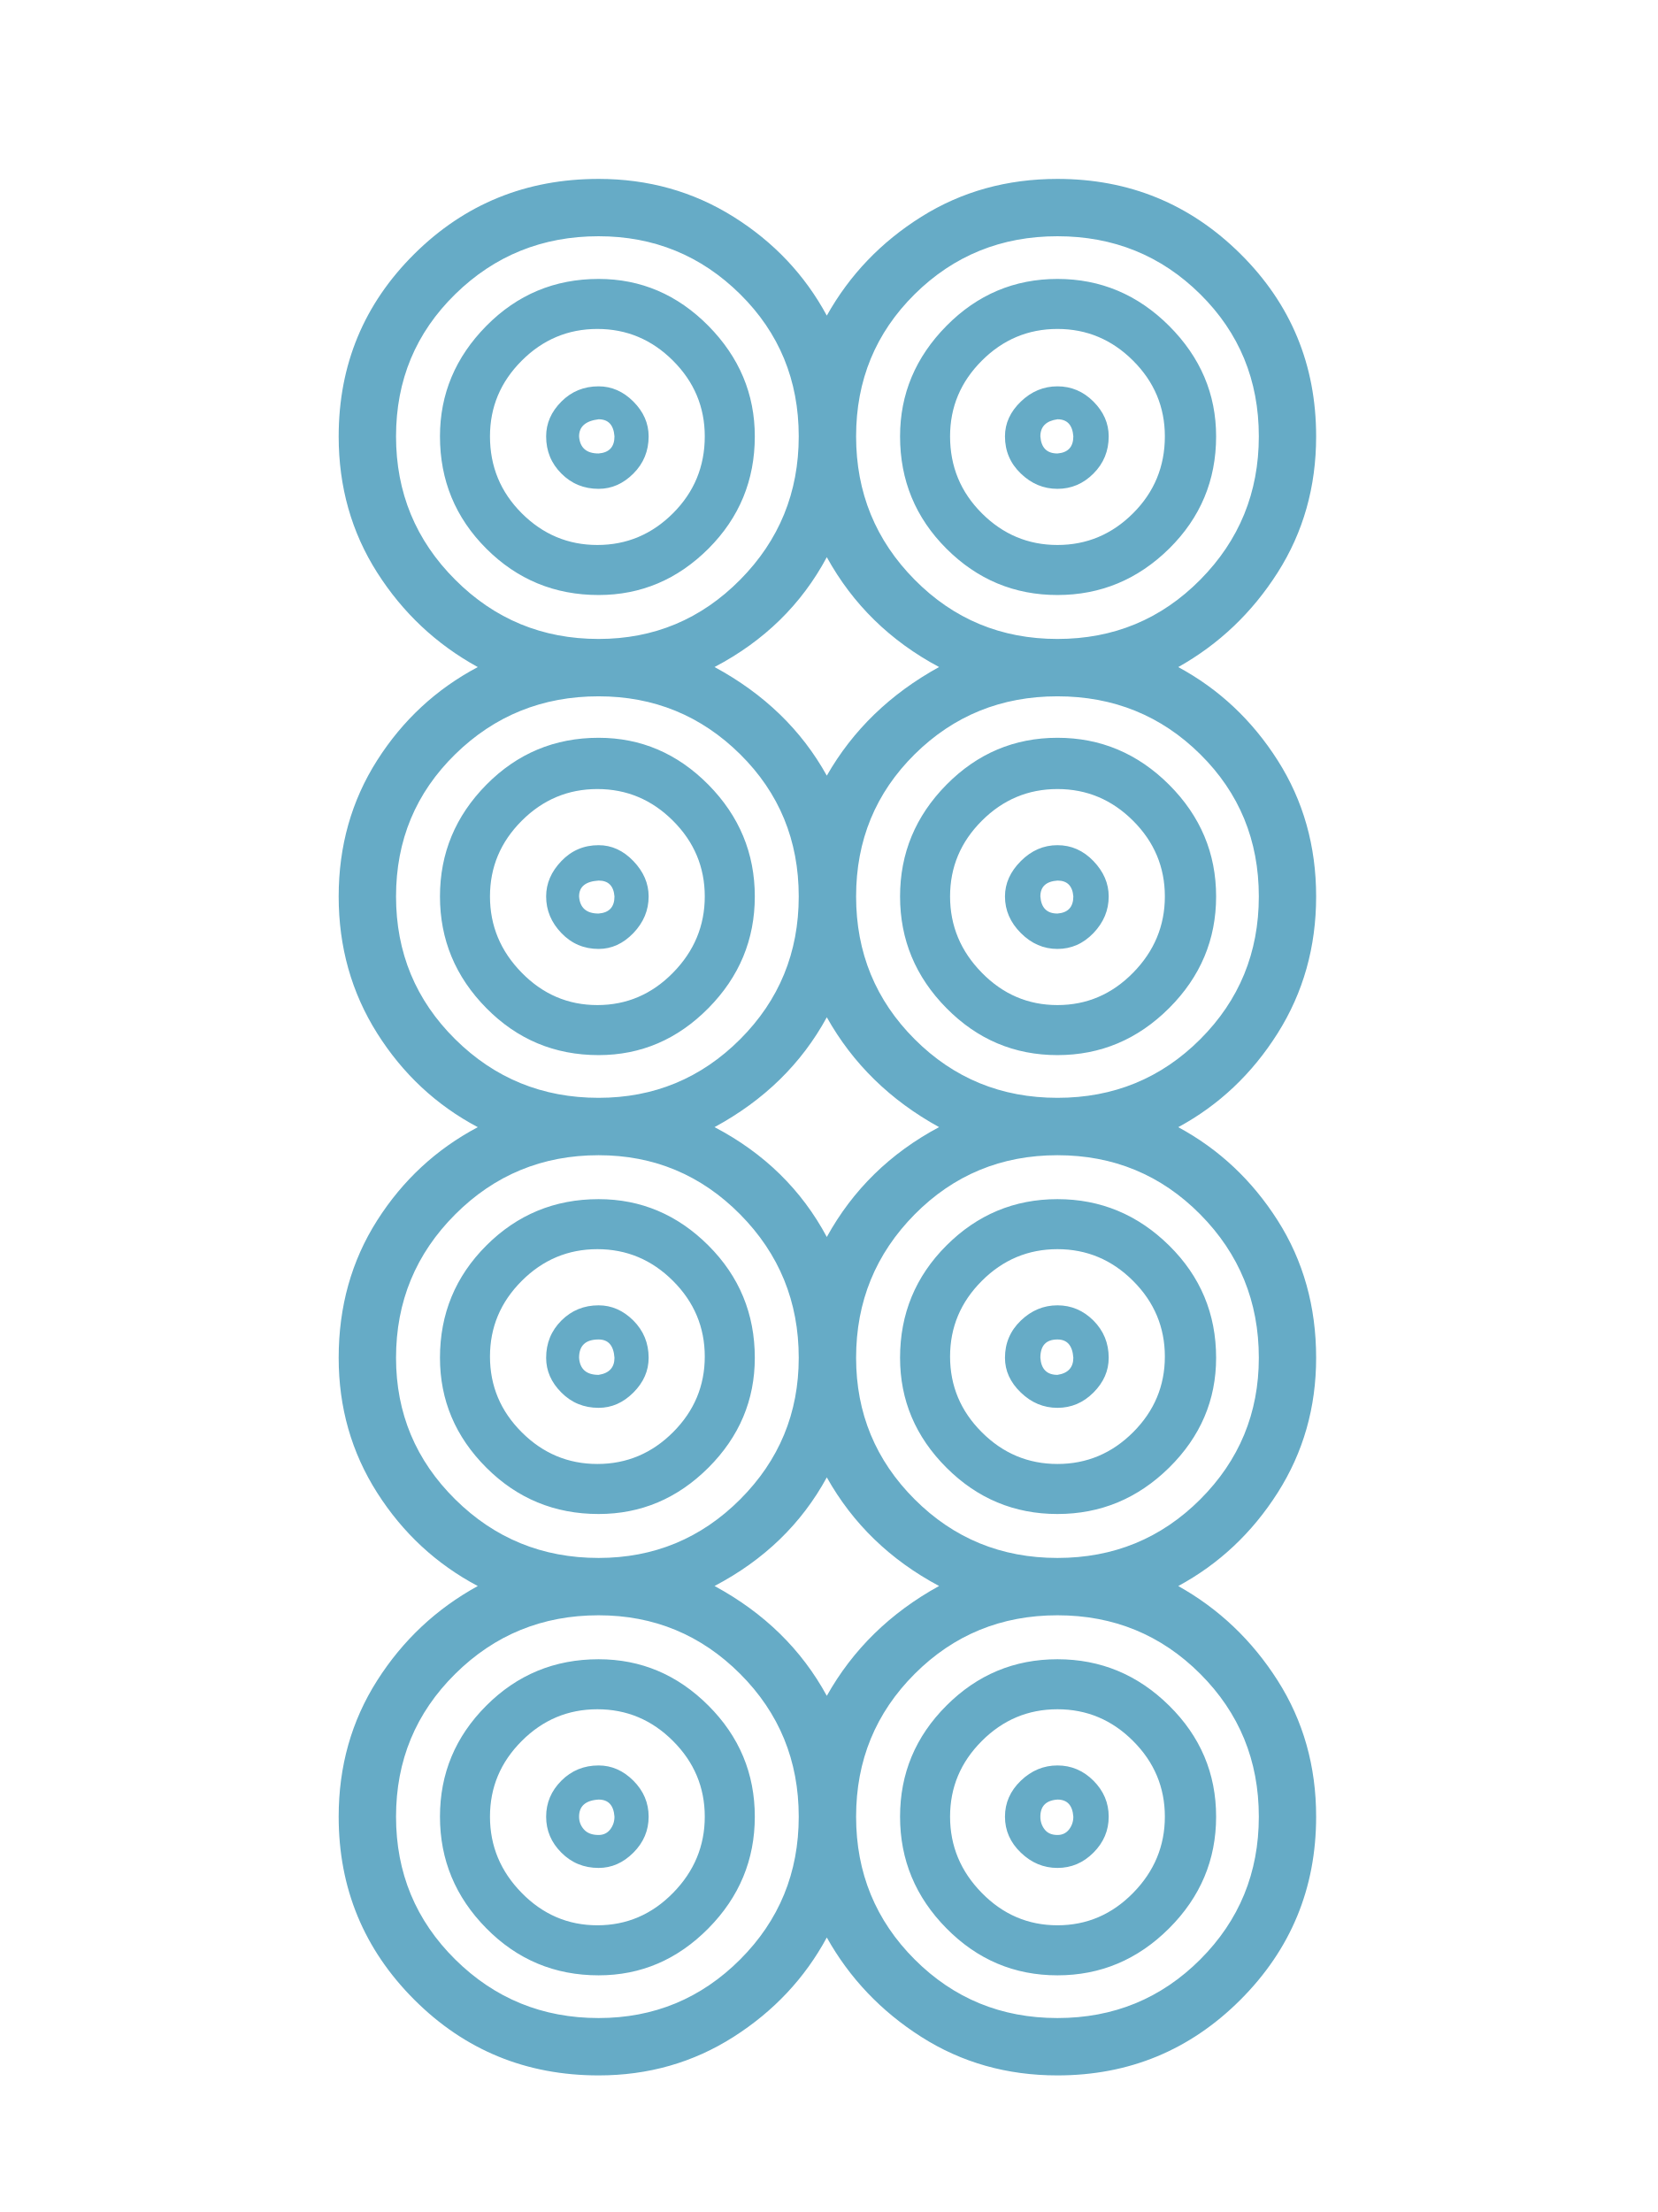
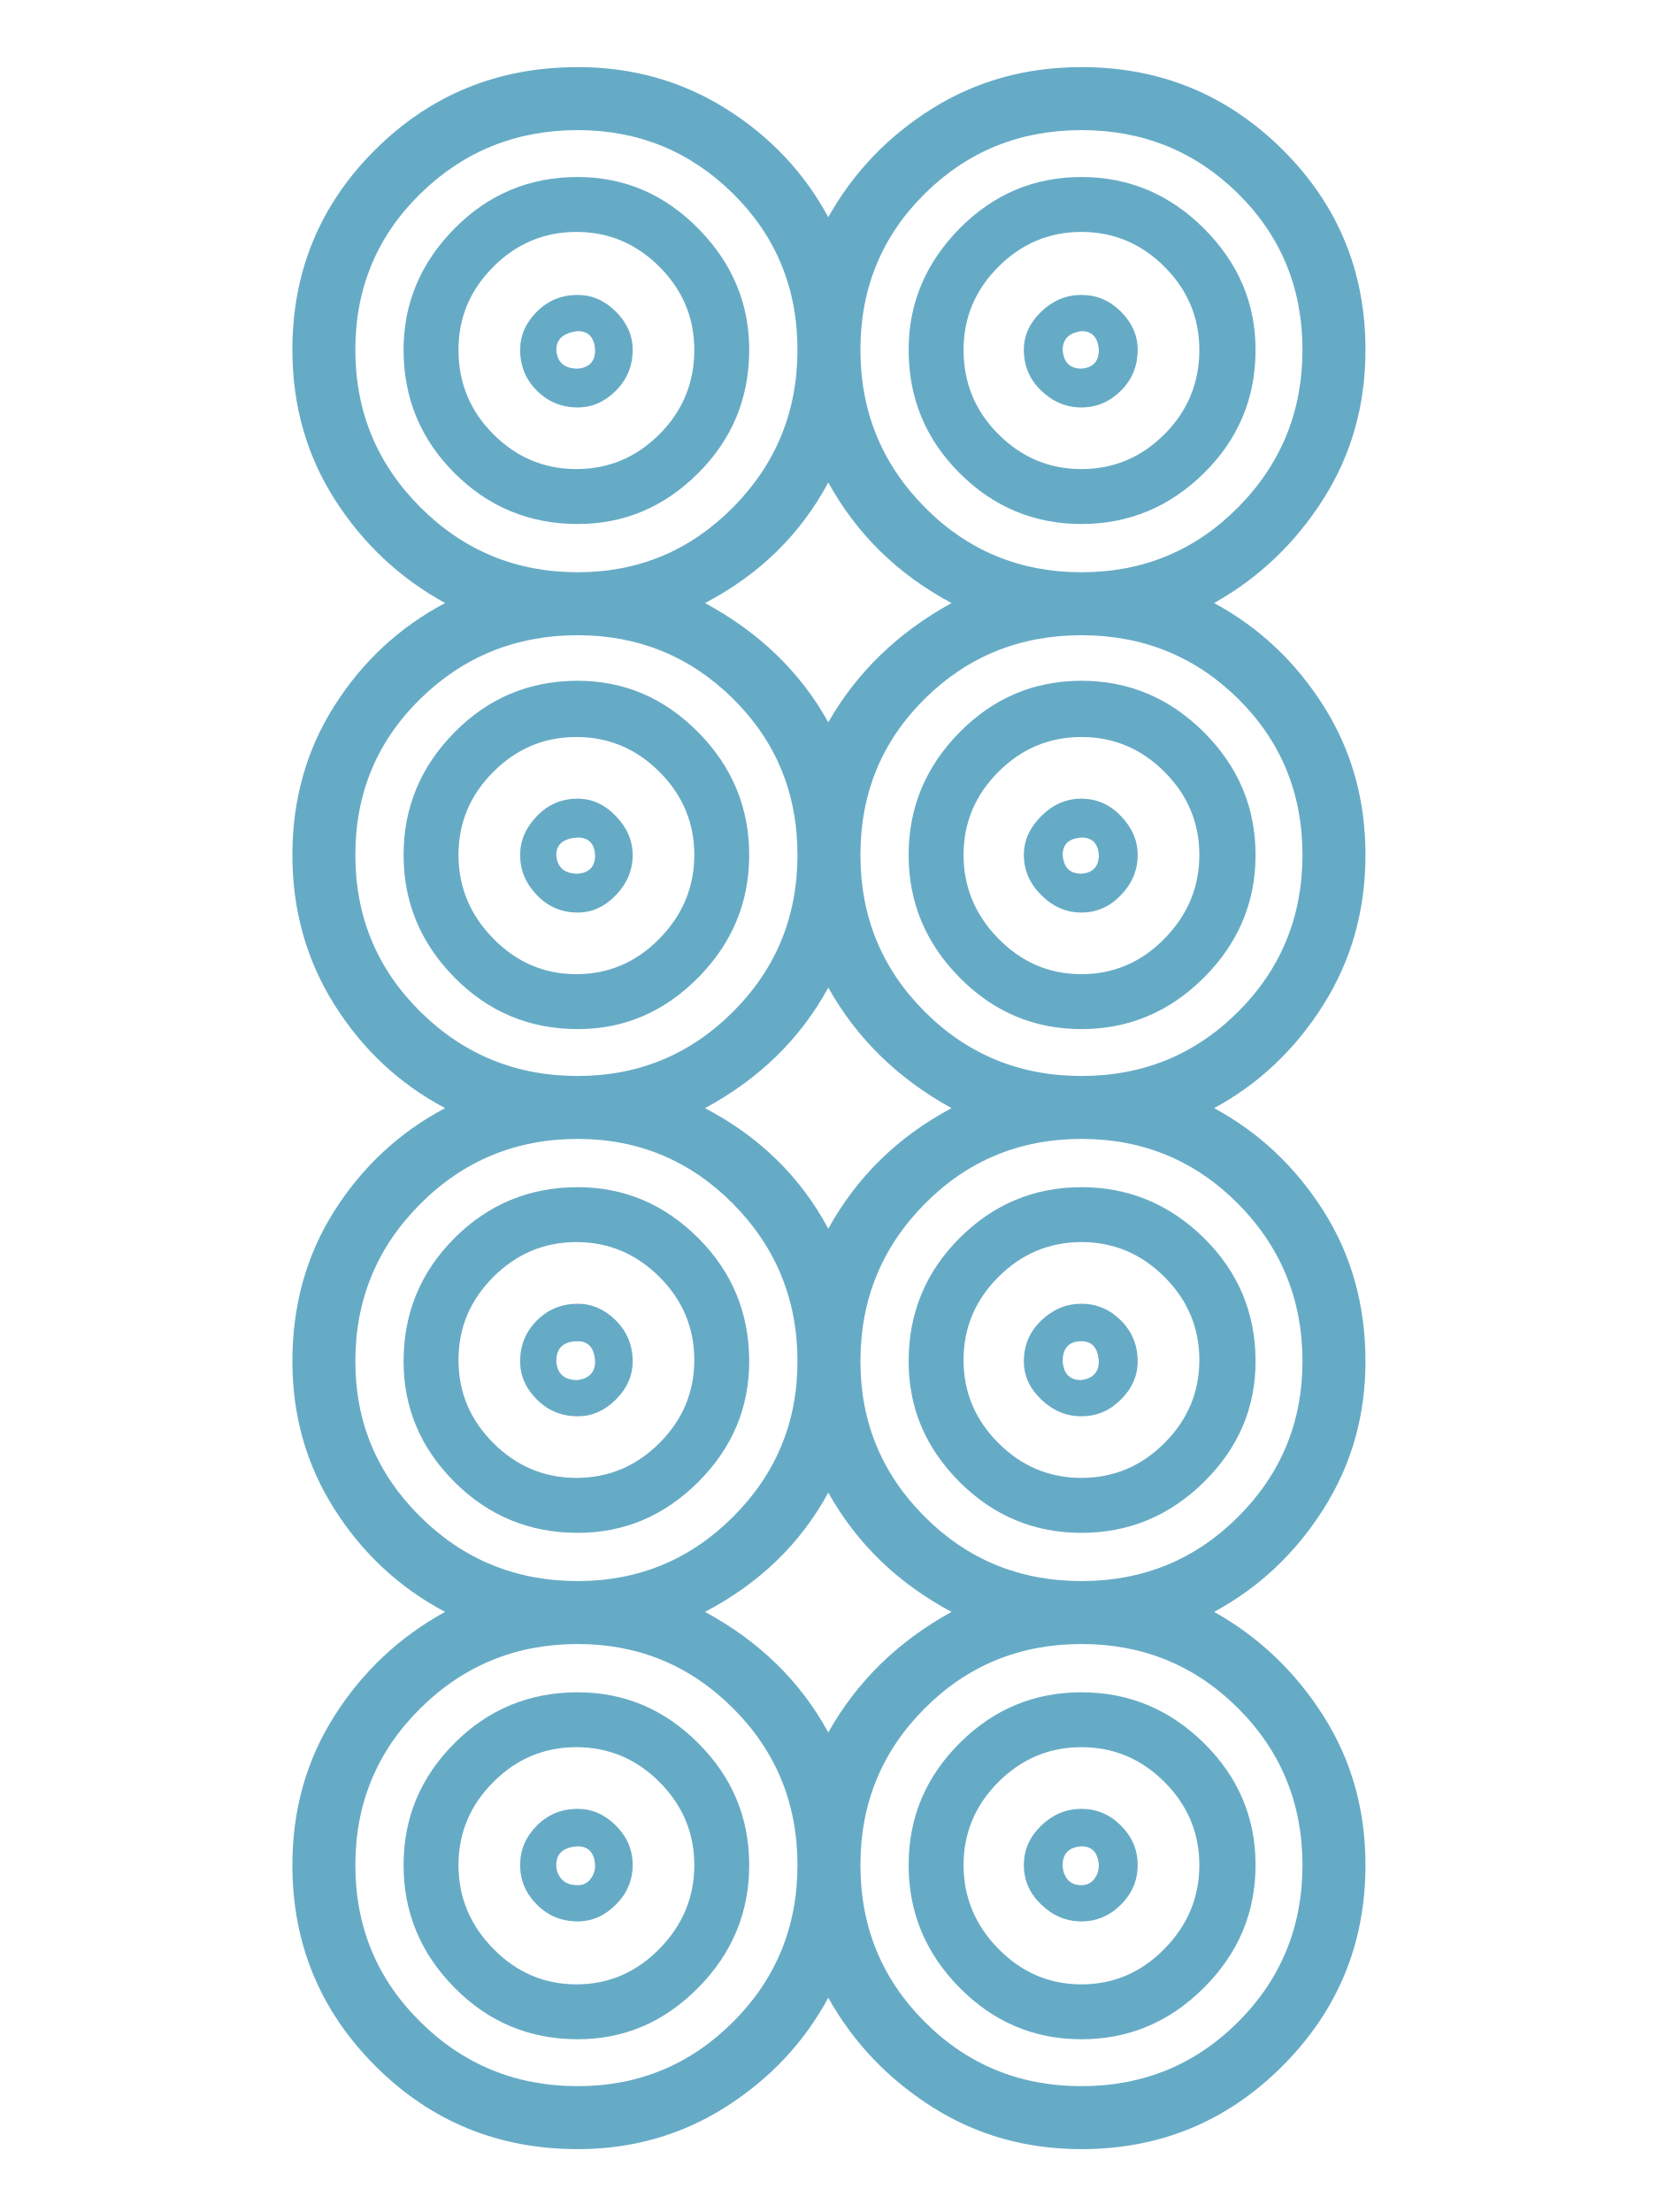
<svg xmlns="http://www.w3.org/2000/svg" version="1.1" id="Layer_1" x="0px" y="0px" width="66.334px" height="88.5px" viewBox="0 0 66.334 88.5" enable-background="new 0 0 66.334 88.5" xml:space="preserve">
  <g>
    <g>
-       <path fill="#66ABC6" d="M23.951,83.035c-2.897,0-5.355-1.01-7.373-3.027c-2.019-2.02-3.027-4.461-3.027-7.324    c0-2.02,0.513-3.834,1.538-5.445s2.368-2.873,4.028-3.783c-1.66-0.879-3.003-2.125-4.028-3.736s-1.538-3.408-1.538-5.395    c0-2.051,0.513-3.883,1.538-5.494s2.368-2.855,4.028-3.734c-1.66-0.879-3.003-2.133-4.028-3.76s-1.538-3.451-1.538-5.469    s0.513-3.834,1.538-5.445s2.368-2.855,4.028-3.734c-1.66-0.912-3.003-2.174-4.028-3.785s-1.538-3.426-1.538-5.443    c0-2.865,1.009-5.299,3.027-7.301c2.018-2.002,4.476-3.002,7.373-3.002c1.985,0,3.784,0.504,5.396,1.514s2.856,2.328,3.735,3.955    c0.911-1.627,2.173-2.945,3.784-3.955s3.426-1.514,5.444-1.514c2.864,0,5.306,1,7.324,3.002c2.018,2.002,3.027,4.436,3.027,7.301    c0,2.017-0.513,3.832-1.538,5.443s-2.353,2.873-3.979,3.785c1.627,0.879,2.954,2.123,3.979,3.734s1.538,3.428,1.538,5.445    s-0.513,3.842-1.538,5.469s-2.353,2.881-3.979,3.76c1.627,0.879,2.954,2.123,3.979,3.734s1.538,3.443,1.538,5.494    c0,1.986-0.513,3.783-1.538,5.395s-2.353,2.857-3.979,3.736c1.627,0.91,2.954,2.172,3.979,3.783s1.538,3.426,1.538,5.445    c0,2.863-1.01,5.305-3.027,7.324c-2.019,2.018-4.46,3.027-7.324,3.027c-2.019,0-3.833-0.514-5.444-1.539s-2.873-2.352-3.784-3.979    c-0.879,1.627-2.124,2.953-3.735,3.979S25.937,83.035,23.951,83.035z M23.951,25.564c2.213,0,4.102-0.789,5.664-2.369    c1.562-1.578,2.344-3.49,2.344-5.736c0-2.246-0.781-4.143-2.344-5.689c-1.562-1.545-3.451-2.318-5.664-2.318    c-2.246,0-4.159,0.773-5.737,2.318c-1.579,1.547-2.368,3.443-2.368,5.689c0,2.246,0.789,4.158,2.368,5.736    C19.792,24.775,21.705,25.564,23.951,25.564z M23.951,43.923c2.213,0,4.102-0.781,5.664-2.344s2.344-3.467,2.344-5.713    s-0.781-4.143-2.344-5.689c-1.562-1.545-3.451-2.318-5.664-2.318c-2.246,0-4.159,0.773-5.737,2.318    c-1.579,1.547-2.368,3.443-2.368,5.689s0.789,4.15,2.368,5.713C19.792,43.142,21.705,43.923,23.951,43.923z M23.951,62.332    c2.213,0,4.102-0.781,5.664-2.344s2.344-3.451,2.344-5.664c0-2.246-0.781-4.158-2.344-5.738c-1.562-1.578-3.451-2.367-5.664-2.367    c-2.246,0-4.159,0.789-5.737,2.367c-1.579,1.58-2.368,3.492-2.368,5.738c0,2.213,0.789,4.102,2.368,5.664    C19.792,61.55,21.705,62.332,23.951,62.332z M23.951,80.74c2.213,0,4.102-0.781,5.664-2.344s2.344-3.467,2.344-5.713    s-0.781-4.15-2.344-5.713s-3.451-2.344-5.664-2.344c-2.246,0-4.159,0.781-5.737,2.344c-1.579,1.562-2.368,3.467-2.368,5.713    s0.789,4.15,2.368,5.713C19.792,79.958,21.705,80.74,23.951,80.74z M23.951,23.806c-1.758,0-3.256-0.619-4.492-1.855    c-1.237-1.236-1.855-2.734-1.855-4.492c0-1.693,0.618-3.166,1.855-4.42c1.236-1.252,2.734-1.879,4.492-1.879    c1.692,0,3.157,0.627,4.395,1.879c1.236,1.254,1.855,2.727,1.855,4.42c0,1.757-0.619,3.255-1.855,4.492    C27.108,23.187,25.644,23.806,23.951,23.806z M23.951,42.214c-1.758,0-3.256-0.627-4.492-1.881    c-1.237-1.252-1.855-2.742-1.855-4.467s0.618-3.215,1.855-4.469c1.236-1.252,2.734-1.879,4.492-1.879    c1.692,0,3.157,0.627,4.395,1.879c1.236,1.254,1.855,2.744,1.855,4.469s-0.619,3.215-1.855,4.467    C27.108,41.587,25.644,42.214,23.951,42.214z M23.951,60.574c-1.758,0-3.256-0.619-4.492-1.855    c-1.237-1.236-1.855-2.701-1.855-4.395c0-1.758,0.618-3.256,1.855-4.492c1.236-1.236,2.734-1.855,4.492-1.855    c1.692,0,3.157,0.619,4.395,1.855c1.236,1.236,1.855,2.734,1.855,4.492c0,1.693-0.619,3.158-1.855,4.395    C27.108,59.955,25.644,60.574,23.951,60.574z M23.951,79.031c-1.758,0-3.256-0.627-4.492-1.881    c-1.237-1.252-1.855-2.742-1.855-4.467c0-1.727,0.618-3.207,1.855-4.443c1.236-1.238,2.734-1.855,4.492-1.855    c1.692,0,3.157,0.617,4.395,1.855c1.236,1.236,1.855,2.717,1.855,4.443c0,1.725-0.619,3.215-1.855,4.467    C27.108,78.404,25.644,79.031,23.951,79.031z M23.902,21.804c1.172,0,2.181-0.424,3.027-1.27c0.846-0.846,1.27-1.871,1.27-3.076    c0-1.172-0.424-2.182-1.27-3.027c-0.847-0.846-1.855-1.27-3.027-1.27s-2.182,0.424-3.027,1.27c-0.847,0.846-1.27,1.855-1.27,3.027    c0,1.205,0.423,2.23,1.27,3.076C21.721,21.38,22.73,21.804,23.902,21.804z M23.902,40.212c1.172,0,2.181-0.432,3.027-1.295    c0.846-0.861,1.27-1.879,1.27-3.051s-0.424-2.182-1.27-3.027c-0.847-0.846-1.855-1.27-3.027-1.27s-2.182,0.424-3.027,1.27    c-0.847,0.846-1.27,1.855-1.27,3.027s0.423,2.189,1.27,3.051C21.721,39.781,22.73,40.212,23.902,40.212z M23.902,58.572    c1.172,0,2.181-0.424,3.027-1.27c0.846-0.846,1.27-1.855,1.27-3.027s-0.424-2.182-1.27-3.027c-0.847-0.846-1.855-1.27-3.027-1.27    s-2.182,0.424-3.027,1.27c-0.847,0.846-1.27,1.855-1.27,3.027s0.423,2.182,1.27,3.027C21.721,58.148,22.73,58.572,23.902,58.572z     M23.902,77.029c1.172,0,2.181-0.432,3.027-1.295c0.846-0.861,1.27-1.879,1.27-3.051s-0.424-2.182-1.27-3.027    c-0.847-0.848-1.855-1.27-3.027-1.27s-2.182,0.422-3.027,1.27c-0.847,0.846-1.27,1.855-1.27,3.027s0.423,2.189,1.27,3.051    C21.721,76.597,22.73,77.029,23.902,77.029z M23.951,19.558c0.521,0,0.984-0.203,1.392-0.611c0.406-0.406,0.61-0.902,0.61-1.488    c0-0.521-0.204-0.984-0.61-1.393c-0.407-0.406-0.871-0.609-1.392-0.609c-0.586,0-1.083,0.203-1.489,0.609    c-0.407,0.408-0.61,0.871-0.61,1.393c0,0.586,0.203,1.082,0.61,1.488C22.868,19.355,23.365,19.558,23.951,19.558z M23.951,37.966    c0.521,0,0.984-0.211,1.392-0.635c0.406-0.424,0.61-0.912,0.61-1.465c0-0.521-0.204-0.992-0.61-1.416    c-0.407-0.424-0.871-0.635-1.392-0.635c-0.586,0-1.083,0.211-1.489,0.635c-0.407,0.424-0.61,0.895-0.61,1.416    c0,0.553,0.203,1.041,0.61,1.465C22.868,37.755,23.365,37.966,23.951,37.966z M23.951,56.326c0.521,0,0.984-0.203,1.392-0.611    c0.406-0.406,0.61-0.869,0.61-1.391c0-0.586-0.204-1.082-0.61-1.49c-0.407-0.406-0.871-0.609-1.392-0.609    c-0.586,0-1.083,0.203-1.489,0.609c-0.407,0.408-0.61,0.904-0.61,1.49c0,0.521,0.203,0.984,0.61,1.391    C22.868,56.123,23.365,56.326,23.951,56.326z M23.951,74.734c0.521,0,0.984-0.203,1.392-0.611c0.406-0.406,0.61-0.887,0.61-1.439    c0-0.555-0.204-1.033-0.61-1.441c-0.407-0.406-0.871-0.609-1.392-0.609c-0.586,0-1.083,0.203-1.489,0.609    c-0.407,0.408-0.61,0.887-0.61,1.441c0,0.553,0.203,1.033,0.61,1.439C22.868,74.531,23.365,74.734,23.951,74.734z M23.951,18.143    c-0.488,0-0.749-0.229-0.781-0.684c0-0.391,0.26-0.619,0.781-0.684c0.391,0,0.602,0.229,0.635,0.684    C24.586,17.883,24.374,18.109,23.951,18.143z M23.951,36.55c-0.488,0-0.749-0.229-0.781-0.684c0-0.391,0.26-0.602,0.781-0.635    c0.391,0,0.602,0.211,0.635,0.635C24.586,36.291,24.374,36.517,23.951,36.55z M23.951,55.007c-0.488,0-0.749-0.229-0.781-0.684    c0-0.488,0.26-0.732,0.781-0.732c0.391,0,0.602,0.244,0.635,0.732C24.586,54.714,24.374,54.943,23.951,55.007z M23.951,73.416    c-0.261,0-0.456-0.074-0.586-0.221c-0.131-0.146-0.195-0.316-0.195-0.512c0-0.424,0.26-0.652,0.781-0.684    c0.391,0,0.602,0.227,0.635,0.684c0,0.195-0.058,0.365-0.171,0.512C24.301,73.341,24.146,73.416,23.951,73.416z M33.082,31.033    c1.041-1.822,2.539-3.271,4.492-4.346c-1.953-1.041-3.451-2.506-4.492-4.395c-1.01,1.889-2.507,3.354-4.492,4.395    C30.575,27.761,32.072,29.21,33.082,31.033z M33.082,49.49c1.041-1.889,2.539-3.354,4.492-4.395    c-1.953-1.074-3.451-2.539-4.492-4.395c-1.01,1.855-2.507,3.32-4.492,4.395C30.575,46.136,32.072,47.601,33.082,49.49z     M33.082,67.849c1.041-1.855,2.539-3.32,4.492-4.395c-1.953-1.041-3.451-2.49-4.492-4.346c-1.01,1.855-2.507,3.305-4.492,4.346    C30.575,64.529,32.072,65.994,33.082,67.849z M42.311,25.564c2.246,0,4.15-0.789,5.713-2.369c1.562-1.578,2.344-3.49,2.344-5.736    c0-2.246-0.781-4.143-2.344-5.689c-1.562-1.545-3.467-2.318-5.713-2.318s-4.15,0.773-5.713,2.318    c-1.562,1.547-2.344,3.443-2.344,5.689c0,2.246,0.781,4.158,2.344,5.736C38.16,24.775,40.064,25.564,42.311,25.564z     M42.311,43.923c2.246,0,4.15-0.781,5.713-2.344s2.344-3.467,2.344-5.713s-0.781-4.143-2.344-5.689    c-1.562-1.545-3.467-2.318-5.713-2.318s-4.15,0.773-5.713,2.318c-1.562,1.547-2.344,3.443-2.344,5.689s0.781,4.15,2.344,5.713    S40.064,43.923,42.311,43.923z M42.311,62.332c2.246,0,4.15-0.781,5.713-2.344s2.344-3.451,2.344-5.664    c0-2.246-0.781-4.158-2.344-5.738c-1.562-1.578-3.467-2.367-5.713-2.367s-4.15,0.789-5.713,2.367    c-1.562,1.58-2.344,3.492-2.344,5.738c0,2.213,0.781,4.102,2.344,5.664S40.064,62.332,42.311,62.332z M42.311,80.74    c2.246,0,4.15-0.781,5.713-2.344s2.344-3.467,2.344-5.713s-0.781-4.15-2.344-5.713s-3.467-2.344-5.713-2.344    s-4.15,0.781-5.713,2.344s-2.344,3.467-2.344,5.713s0.781,4.15,2.344,5.713S40.064,80.74,42.311,80.74z M42.311,23.806    c-1.726,0-3.207-0.619-4.443-1.855c-1.237-1.236-1.855-2.734-1.855-4.492c0-1.693,0.618-3.166,1.855-4.42    c1.236-1.252,2.718-1.879,4.443-1.879c1.725,0,3.214,0.627,4.468,1.879c1.253,1.254,1.88,2.727,1.88,4.42    c0,1.757-0.627,3.255-1.88,4.492C45.524,23.187,44.035,23.806,42.311,23.806z M42.311,42.214c-1.726,0-3.207-0.627-4.443-1.881    c-1.237-1.252-1.855-2.742-1.855-4.467s0.618-3.215,1.855-4.469c1.236-1.252,2.718-1.879,4.443-1.879    c1.725,0,3.214,0.627,4.468,1.879c1.253,1.254,1.88,2.744,1.88,4.469s-0.627,3.215-1.88,4.467    C45.524,41.587,44.035,42.214,42.311,42.214z M42.311,60.574c-1.726,0-3.207-0.619-4.443-1.855    c-1.237-1.236-1.855-2.701-1.855-4.395c0-1.758,0.618-3.256,1.855-4.492c1.236-1.236,2.718-1.855,4.443-1.855    c1.725,0,3.214,0.619,4.468,1.855c1.253,1.236,1.88,2.734,1.88,4.492c0,1.693-0.627,3.158-1.88,4.395    C45.524,59.955,44.035,60.574,42.311,60.574z M42.311,79.031c-1.726,0-3.207-0.627-4.443-1.881    c-1.237-1.252-1.855-2.742-1.855-4.467c0-1.727,0.618-3.207,1.855-4.443c1.236-1.238,2.718-1.855,4.443-1.855    c1.725,0,3.214,0.617,4.468,1.855c1.253,1.236,1.88,2.717,1.88,4.443c0,1.725-0.627,3.215-1.88,4.467    C45.524,78.404,44.035,79.031,42.311,79.031z M42.311,21.804c1.172,0,2.181-0.424,3.027-1.27c0.846-0.846,1.27-1.871,1.27-3.076    c0-1.172-0.424-2.182-1.27-3.027c-0.847-0.846-1.855-1.27-3.027-1.27s-2.182,0.424-3.027,1.27c-0.847,0.846-1.27,1.855-1.27,3.027    c0,1.205,0.423,2.23,1.27,3.076C40.129,21.38,41.139,21.804,42.311,21.804z M42.311,40.212c1.172,0,2.181-0.432,3.027-1.295    c0.846-0.861,1.27-1.879,1.27-3.051s-0.424-2.182-1.27-3.027c-0.847-0.846-1.855-1.27-3.027-1.27s-2.182,0.424-3.027,1.27    c-0.847,0.846-1.27,1.855-1.27,3.027s0.423,2.189,1.27,3.051C40.129,39.781,41.139,40.212,42.311,40.212z M42.311,58.572    c1.172,0,2.181-0.424,3.027-1.27c0.846-0.846,1.27-1.855,1.27-3.027s-0.424-2.182-1.27-3.027c-0.847-0.846-1.855-1.27-3.027-1.27    s-2.182,0.424-3.027,1.27c-0.847,0.846-1.27,1.855-1.27,3.027s0.423,2.182,1.27,3.027C40.129,58.148,41.139,58.572,42.311,58.572z     M42.311,77.029c1.172,0,2.181-0.432,3.027-1.295c0.846-0.861,1.27-1.879,1.27-3.051s-0.424-2.182-1.27-3.027    c-0.847-0.848-1.855-1.27-3.027-1.27s-2.182,0.422-3.027,1.27c-0.847,0.846-1.27,1.855-1.27,3.027s0.423,2.189,1.27,3.051    C40.129,76.597,41.139,77.029,42.311,77.029z M42.311,19.558c0.553,0,1.033-0.203,1.44-0.611c0.406-0.406,0.61-0.902,0.61-1.488    c0-0.521-0.204-0.984-0.61-1.393c-0.407-0.406-0.888-0.609-1.44-0.609c-0.554,0-1.042,0.203-1.465,0.609    c-0.424,0.408-0.635,0.871-0.635,1.393c0,0.586,0.211,1.082,0.635,1.488C41.269,19.355,41.757,19.558,42.311,19.558z     M42.311,37.966c0.553,0,1.033-0.211,1.44-0.635c0.406-0.424,0.61-0.912,0.61-1.465c0-0.521-0.204-0.992-0.61-1.416    c-0.407-0.424-0.888-0.635-1.44-0.635c-0.554,0-1.042,0.211-1.465,0.635c-0.424,0.424-0.635,0.895-0.635,1.416    c0,0.553,0.211,1.041,0.635,1.465C41.269,37.755,41.757,37.966,42.311,37.966z M42.311,56.326c0.553,0,1.033-0.203,1.44-0.611    c0.406-0.406,0.61-0.869,0.61-1.391c0-0.586-0.204-1.082-0.61-1.49c-0.407-0.406-0.888-0.609-1.44-0.609    c-0.554,0-1.042,0.203-1.465,0.609c-0.424,0.408-0.635,0.904-0.635,1.49c0,0.521,0.211,0.984,0.635,1.391    C41.269,56.123,41.757,56.326,42.311,56.326z M42.311,74.734c0.553,0,1.033-0.203,1.44-0.611c0.406-0.406,0.61-0.887,0.61-1.439    c0-0.555-0.204-1.033-0.61-1.441c-0.407-0.406-0.888-0.609-1.44-0.609c-0.554,0-1.042,0.203-1.465,0.609    c-0.424,0.408-0.635,0.887-0.635,1.441c0,0.553,0.211,1.033,0.635,1.439C41.269,74.531,41.757,74.734,42.311,74.734z     M42.311,18.143c-0.424,0-0.651-0.229-0.684-0.684c0-0.391,0.228-0.619,0.684-0.684c0.391,0,0.602,0.229,0.635,0.684    C42.945,17.883,42.733,18.109,42.311,18.143z M42.311,36.55c-0.424,0-0.651-0.229-0.684-0.684c0-0.391,0.228-0.602,0.684-0.635    c0.391,0,0.602,0.211,0.635,0.635C42.945,36.291,42.733,36.517,42.311,36.55z M42.311,55.007c-0.424,0-0.651-0.229-0.684-0.684    c0-0.488,0.228-0.732,0.684-0.732c0.391,0,0.602,0.244,0.635,0.732C42.945,54.714,42.733,54.943,42.311,55.007z M42.311,73.416    c-0.229,0-0.399-0.074-0.513-0.221c-0.114-0.146-0.171-0.316-0.171-0.512c0-0.424,0.228-0.652,0.684-0.684    c0.391,0,0.602,0.227,0.635,0.684c0,0.195-0.058,0.365-0.171,0.512C42.66,73.341,42.506,73.416,42.311,73.416z" />
+       <path fill="#66ABC6" d="M23.116,85.985c-3.18,0-5.879-1.108-8.094-3.323c-2.216-2.217-3.323-4.897-3.323-8.041    c0-2.217,0.562-4.208,1.688-5.978c1.126-1.769,2.6-3.154,4.422-4.153c-1.822-0.965-3.296-2.332-4.422-4.102    c-1.126-1.769-1.688-3.741-1.688-5.922c0-2.251,0.562-4.262,1.688-6.031c1.126-1.769,2.6-3.135,4.422-4.1    c-1.822-0.965-3.296-2.342-4.422-4.127c-1.126-1.786-1.688-3.789-1.688-6.004s0.562-4.208,1.688-5.978    c1.126-1.769,2.6-3.135,4.422-4.099c-1.822-1.002-3.296-2.387-4.422-4.156c-1.126-1.769-1.688-3.761-1.688-5.976    c0-3.145,1.107-5.815,3.323-8.014c2.215-2.198,4.914-3.296,8.094-3.296c2.18,0,4.154,0.554,5.924,1.661    c1.769,1.108,3.136,2.557,4.101,4.343c1-1.786,2.385-3.234,4.154-4.343c1.769-1.107,3.761-1.661,5.977-1.661    c3.145,0,5.824,1.098,8.039,3.296s3.324,4.869,3.324,8.014c0,2.215-0.562,4.207-1.689,5.976c-1.125,1.77-2.582,3.154-4.367,4.156    c1.785,0.964,3.242,2.33,4.367,4.099c1.127,1.77,1.689,3.763,1.689,5.978s-0.562,4.218-1.689,6.004    c-1.125,1.785-2.582,3.162-4.367,4.127c1.785,0.965,3.242,2.331,4.367,4.1c1.127,1.77,1.689,3.78,1.689,6.031    c0,2.181-0.562,4.153-1.689,5.922c-1.125,1.77-2.582,3.137-4.367,4.102c1.785,0.999,3.242,2.385,4.367,4.153    c1.127,1.77,1.689,3.761,1.689,5.978c0,3.144-1.109,5.824-3.324,8.041c-2.215,2.215-4.895,3.323-8.039,3.323    c-2.216,0-4.208-0.564-5.977-1.689c-1.77-1.126-3.154-2.581-4.154-4.368c-0.965,1.787-2.332,3.242-4.101,4.368    C27.271,85.42,25.296,85.985,23.116,85.985z M23.116,22.895c2.43,0,4.503-0.866,6.218-2.601c1.716-1.733,2.574-3.833,2.574-6.298    S31.05,9.45,29.334,7.751c-1.715-1.696-3.788-2.545-6.218-2.545c-2.466,0-4.565,0.849-6.298,2.545    c-1.733,1.698-2.6,3.78-2.6,6.245s0.866,4.564,2.6,6.298C18.551,22.029,20.65,22.895,23.116,22.895z M23.116,43.049    c2.43,0,4.503-0.858,6.218-2.573c1.716-1.715,2.574-3.806,2.574-6.271c0-2.465-0.858-4.548-2.574-6.246    c-1.715-1.695-3.788-2.544-6.218-2.544c-2.466,0-4.565,0.849-6.298,2.544c-1.733,1.698-2.6,3.781-2.6,6.246    c0,2.466,0.866,4.557,2.6,6.271C18.551,42.191,20.65,43.049,23.116,43.049z M23.116,63.257c2.43,0,4.503-0.857,6.218-2.573    c1.716-1.715,2.574-3.788,2.574-6.218c0-2.466-0.858-4.564-2.574-6.3c-1.715-1.731-3.788-2.599-6.218-2.599    c-2.466,0-4.565,0.867-6.298,2.599c-1.733,1.735-2.6,3.834-2.6,6.3c0,2.43,0.866,4.503,2.6,6.218    C18.551,62.4,20.65,63.257,23.116,63.257z M23.116,83.465c2.43,0,4.503-0.857,6.218-2.572c1.716-1.716,2.574-3.807,2.574-6.272    c0-2.465-0.858-4.556-2.574-6.271c-1.715-1.716-3.788-2.574-6.218-2.574c-2.466,0-4.565,0.858-6.298,2.574    c-1.733,1.715-2.6,3.806-2.6,6.271c0,2.466,0.866,4.557,2.6,6.272C18.551,82.608,20.65,83.465,23.116,83.465z M23.116,20.965    c-1.93,0-3.574-0.681-4.932-2.038c-1.357-1.356-2.036-3.001-2.036-4.931c0-1.858,0.679-3.475,2.036-4.852    c1.357-1.374,3.002-2.062,4.932-2.062c1.858,0,3.466,0.688,4.824,2.062c1.357,1.377,2.037,2.993,2.037,4.852    c0,1.93-0.68,3.574-2.037,4.931C26.582,20.285,24.975,20.965,23.116,20.965z M23.116,41.173c-1.93,0-3.574-0.688-4.932-2.064    c-1.357-1.375-2.036-3.011-2.036-4.904c0-1.893,0.679-3.529,2.036-4.905c1.357-1.375,3.002-2.063,4.932-2.063    c1.858,0,3.466,0.688,4.824,2.063c1.357,1.376,2.037,3.013,2.037,4.905c0,1.894-0.68,3.529-2.037,4.904    C26.582,40.485,24.975,41.173,23.116,41.173z M23.116,61.328c-1.93,0-3.574-0.68-4.932-2.037    c-1.357-1.356-2.036-2.965-2.036-4.824c0-1.93,0.679-3.573,2.036-4.932c1.357-1.356,3.002-2.037,4.932-2.037    c1.858,0,3.466,0.681,4.824,2.037c1.357,1.358,2.037,3.002,2.037,4.932c0,1.859-0.68,3.468-2.037,4.824    C26.582,60.648,24.975,61.328,23.116,61.328z M23.116,81.589c-1.93,0-3.574-0.688-4.932-2.065    c-1.357-1.374-2.036-3.01-2.036-4.903c0-1.895,0.679-3.521,2.036-4.877c1.357-1.359,3.002-2.037,4.932-2.037    c1.858,0,3.466,0.678,4.824,2.037c1.357,1.356,2.037,2.982,2.037,4.877c0,1.894-0.68,3.529-2.037,4.903    C26.582,80.901,24.975,81.589,23.116,81.589z M23.063,18.767c1.286,0,2.394-0.465,3.323-1.394    c0.928-0.929,1.394-2.054,1.394-3.377c0-1.286-0.466-2.395-1.394-3.323c-0.93-0.928-2.037-1.394-3.323-1.394    c-1.287,0-2.396,0.466-3.323,1.394c-0.931,0.929-1.395,2.037-1.395,3.323c0,1.323,0.464,2.448,1.395,3.377    C20.668,18.302,21.776,18.767,23.063,18.767z M23.063,38.976c1.286,0,2.394-0.475,3.323-1.422c0.928-0.946,1.394-2.062,1.394-3.35    c0-1.286-0.466-2.395-1.394-3.323c-0.93-0.929-2.037-1.394-3.323-1.394c-1.287,0-2.396,0.465-3.323,1.394    c-0.931,0.929-1.395,2.037-1.395,3.323c0,1.287,0.464,2.403,1.395,3.35C20.668,38.501,21.776,38.976,23.063,38.976z     M23.063,59.129c1.286,0,2.394-0.465,3.323-1.394c0.928-0.928,1.394-2.036,1.394-3.323c0-1.286-0.466-2.395-1.394-3.323    c-0.93-0.928-2.037-1.394-3.323-1.394c-1.287,0-2.396,0.466-3.323,1.394c-0.931,0.929-1.395,2.037-1.395,3.323    c0,1.287,0.464,2.396,1.395,3.323C20.668,58.665,21.776,59.129,23.063,59.129z M23.063,79.392c1.286,0,2.394-0.475,3.323-1.422    c0.928-0.946,1.394-2.062,1.394-3.35c0-1.286-0.466-2.394-1.394-3.323c-0.93-0.93-2.037-1.394-3.323-1.394    c-1.287,0-2.396,0.464-3.323,1.394c-0.931,0.93-1.395,2.037-1.395,3.323c0,1.287,0.464,2.403,1.395,3.35    C20.668,78.917,21.776,79.392,23.063,79.392z M23.116,16.301c0.572,0,1.081-0.223,1.527-0.67c0.447-0.446,0.671-0.99,0.671-1.635    c0-0.572-0.224-1.08-0.671-1.528c-0.446-0.445-0.955-0.669-1.527-0.669c-0.643,0-1.188,0.224-1.634,0.669    c-0.448,0.448-0.67,0.956-0.67,1.528c0,0.645,0.222,1.188,0.67,1.635C21.928,16.079,22.474,16.301,23.116,16.301z M23.116,36.51    c0.572,0,1.081-0.232,1.527-0.697c0.447-0.465,0.671-1.002,0.671-1.608c0-0.572-0.224-1.089-0.671-1.554    c-0.446-0.466-0.955-0.697-1.527-0.697c-0.643,0-1.188,0.231-1.634,0.697c-0.448,0.465-0.67,0.981-0.67,1.554    c0,0.606,0.222,1.144,0.67,1.608C21.928,36.278,22.474,36.51,23.116,36.51z M23.116,56.664c0.572,0,1.081-0.223,1.527-0.67    c0.447-0.446,0.671-0.954,0.671-1.527c0-0.644-0.224-1.188-0.671-1.636c-0.446-0.445-0.955-0.669-1.527-0.669    c-0.643,0-1.188,0.224-1.634,0.669c-0.448,0.448-0.67,0.992-0.67,1.636c0,0.573,0.222,1.081,0.67,1.527    C21.928,56.441,22.474,56.664,23.116,56.664z M23.116,76.873c0.572,0,1.081-0.223,1.527-0.672c0.447-0.445,0.671-0.973,0.671-1.58    c0-0.608-0.224-1.134-0.671-1.582c-0.446-0.446-0.955-0.669-1.527-0.669c-0.643,0-1.188,0.223-1.634,0.669    c-0.448,0.448-0.67,0.974-0.67,1.582c0,0.607,0.222,1.135,0.67,1.58C21.928,76.65,22.474,76.873,23.116,76.873z M23.116,14.748    c-0.536,0-0.822-0.251-0.857-0.751c0-0.428,0.285-0.679,0.857-0.749c0.43,0,0.661,0.25,0.697,0.749    C23.813,14.462,23.581,14.711,23.116,14.748z M23.116,34.956c-0.536,0-0.822-0.251-0.857-0.751c0-0.429,0.285-0.66,0.857-0.696    c0.43,0,0.661,0.231,0.697,0.696C23.813,34.669,23.581,34.918,23.116,34.956z M23.116,55.216c-0.536,0-0.822-0.25-0.857-0.75    c0-0.535,0.285-0.804,0.857-0.804c0.43,0,0.661,0.269,0.697,0.804C23.813,54.896,23.581,55.146,23.116,55.216z M23.116,75.424    c-0.286,0-0.5-0.081-0.643-0.241c-0.144-0.161-0.215-0.348-0.215-0.562c0-0.465,0.285-0.716,0.857-0.75    c0.43,0,0.661,0.248,0.697,0.75c0,0.215-0.063,0.401-0.188,0.562C23.5,75.343,23.331,75.424,23.116,75.424z M33.141,28.898    c1.143-2,2.787-3.592,4.932-4.77c-2.145-1.144-3.789-2.751-4.932-4.825c-1.109,2.074-2.752,3.682-4.932,4.825    C30.389,25.306,32.031,26.898,33.141,28.898z M33.141,49.16c1.143-2.073,2.787-3.682,4.932-4.824    c-2.145-1.179-3.789-2.787-4.932-4.823c-1.109,2.036-2.752,3.645-4.932,4.823C30.389,45.478,32.031,47.086,33.141,49.16z     M33.141,69.314c1.143-2.036,2.787-3.645,4.932-4.824c-2.145-1.143-3.789-2.733-4.932-4.771c-1.109,2.037-2.752,3.628-4.932,4.771    C30.389,65.669,32.031,67.278,33.141,69.314z M43.271,22.895c2.465,0,4.555-0.866,6.271-2.601    c1.715-1.733,2.572-3.833,2.572-6.298s-0.857-4.547-2.572-6.245c-1.717-1.696-3.807-2.545-6.271-2.545    c-2.467,0-4.557,0.849-6.271,2.545c-1.716,1.698-2.573,3.78-2.573,6.245s0.857,4.564,2.573,6.298    C38.715,22.029,40.805,22.895,43.271,22.895z M43.271,43.049c2.465,0,4.555-0.858,6.271-2.573    c1.715-1.715,2.572-3.806,2.572-6.271c0-2.465-0.857-4.548-2.572-6.246c-1.717-1.695-3.807-2.544-6.271-2.544    c-2.467,0-4.557,0.849-6.271,2.544c-1.716,1.698-2.573,3.781-2.573,6.246c0,2.466,0.857,4.557,2.573,6.271    C38.715,42.191,40.805,43.049,43.271,43.049z M43.271,63.257c2.465,0,4.555-0.857,6.271-2.573    c1.715-1.715,2.572-3.788,2.572-6.218c0-2.466-0.857-4.564-2.572-6.3c-1.717-1.731-3.807-2.599-6.271-2.599    c-2.467,0-4.557,0.867-6.271,2.599c-1.716,1.735-2.573,3.834-2.573,6.3c0,2.43,0.857,4.503,2.573,6.218    C38.715,62.4,40.805,63.257,43.271,63.257z M43.271,83.465c2.465,0,4.555-0.857,6.271-2.572c1.715-1.716,2.572-3.807,2.572-6.272    c0-2.465-0.857-4.556-2.572-6.271c-1.717-1.716-3.807-2.574-6.271-2.574c-2.467,0-4.557,0.858-6.271,2.574    c-1.716,1.715-2.573,3.806-2.573,6.271c0,2.466,0.857,4.557,2.573,6.272C38.715,82.608,40.805,83.465,43.271,83.465z     M43.271,20.965c-1.895,0-3.521-0.681-4.878-2.038c-1.358-1.356-2.037-3.001-2.037-4.931c0-1.858,0.679-3.475,2.037-4.852    c1.357-1.374,2.983-2.062,4.878-2.062c1.893,0,3.527,0.688,4.904,2.062c1.375,1.377,2.062,2.993,2.062,4.852    c0,1.93-0.688,3.574-2.062,4.931C46.799,20.285,45.164,20.965,43.271,20.965z M43.271,41.173c-1.895,0-3.521-0.688-4.878-2.064    c-1.358-1.375-2.037-3.011-2.037-4.904c0-1.893,0.679-3.529,2.037-4.905c1.357-1.375,2.983-2.063,4.878-2.063    c1.893,0,3.527,0.688,4.904,2.063c1.375,1.376,2.062,3.013,2.062,4.905c0,1.894-0.688,3.529-2.062,4.904    C46.799,40.485,45.164,41.173,43.271,41.173z M43.271,61.328c-1.895,0-3.521-0.68-4.878-2.037    c-1.358-1.356-2.037-2.965-2.037-4.824c0-1.93,0.679-3.573,2.037-4.932c1.357-1.356,2.983-2.037,4.878-2.037    c1.893,0,3.527,0.681,4.904,2.037c1.375,1.358,2.062,3.002,2.062,4.932c0,1.859-0.688,3.468-2.062,4.824    C46.799,60.648,45.164,61.328,43.271,61.328z M43.271,81.589c-1.895,0-3.521-0.688-4.878-2.065    c-1.358-1.374-2.037-3.01-2.037-4.903c0-1.895,0.679-3.521,2.037-4.877c1.357-1.359,2.983-2.037,4.878-2.037    c1.893,0,3.527,0.678,4.904,2.037c1.375,1.356,2.062,2.982,2.062,4.877c0,1.894-0.688,3.529-2.062,4.903    C46.799,80.901,45.164,81.589,43.271,81.589z M43.271,18.767c1.285,0,2.395-0.465,3.322-1.394s1.395-2.054,1.395-3.377    c0-1.286-0.467-2.395-1.395-3.323c-0.928-0.928-2.037-1.394-3.322-1.394c-1.287,0-2.396,0.466-3.323,1.394    c-0.93,0.929-1.394,2.037-1.394,3.323c0,1.323,0.464,2.448,1.394,3.377C40.876,18.302,41.984,18.767,43.271,18.767z     M43.271,38.976c1.285,0,2.395-0.475,3.322-1.422c0.928-0.946,1.395-2.062,1.395-3.35c0-1.286-0.467-2.395-1.395-3.323    s-2.037-1.394-3.322-1.394c-1.287,0-2.396,0.465-3.323,1.394c-0.93,0.929-1.394,2.037-1.394,3.323c0,1.287,0.464,2.403,1.394,3.35    C40.876,38.501,41.984,38.976,43.271,38.976z M43.271,59.129c1.285,0,2.395-0.465,3.322-1.394    c0.928-0.928,1.395-2.036,1.395-3.323c0-1.286-0.467-2.395-1.395-3.323c-0.928-0.928-2.037-1.394-3.322-1.394    c-1.287,0-2.396,0.466-3.323,1.394c-0.93,0.929-1.394,2.037-1.394,3.323c0,1.287,0.464,2.396,1.394,3.323    C40.876,58.665,41.984,59.129,43.271,59.129z M43.271,79.392c1.285,0,2.395-0.475,3.322-1.422c0.928-0.946,1.395-2.062,1.395-3.35    c0-1.286-0.467-2.394-1.395-3.323s-2.037-1.394-3.322-1.394c-1.287,0-2.396,0.464-3.323,1.394c-0.93,0.93-1.394,2.037-1.394,3.323    c0,1.287,0.464,2.403,1.394,3.35C40.876,78.917,41.984,79.392,43.271,79.392z M43.271,16.301c0.605,0,1.134-0.223,1.58-0.67    c0.447-0.446,0.67-0.99,0.67-1.635c0-0.572-0.223-1.08-0.67-1.528c-0.446-0.445-0.975-0.669-1.58-0.669    c-0.608,0-1.144,0.224-1.608,0.669c-0.466,0.448-0.697,0.956-0.697,1.528c0,0.645,0.231,1.188,0.697,1.635    C42.128,16.079,42.663,16.301,43.271,16.301z M43.271,36.51c0.605,0,1.134-0.232,1.58-0.697c0.447-0.465,0.67-1.002,0.67-1.608    c0-0.572-0.223-1.089-0.67-1.554c-0.446-0.466-0.975-0.697-1.58-0.697c-0.608,0-1.144,0.231-1.608,0.697    c-0.466,0.465-0.697,0.981-0.697,1.554c0,0.606,0.231,1.144,0.697,1.608C42.128,36.278,42.663,36.51,43.271,36.51z M43.271,56.664    c0.605,0,1.134-0.223,1.58-0.67c0.447-0.446,0.67-0.954,0.67-1.527c0-0.644-0.223-1.188-0.67-1.636    c-0.446-0.445-0.975-0.669-1.58-0.669c-0.608,0-1.144,0.224-1.608,0.669c-0.466,0.448-0.697,0.992-0.697,1.636    c0,0.573,0.231,1.081,0.697,1.527C42.128,56.441,42.663,56.664,43.271,56.664z M43.271,76.873c0.605,0,1.134-0.223,1.58-0.672    c0.447-0.445,0.67-0.973,0.67-1.58c0-0.608-0.223-1.134-0.67-1.582c-0.446-0.446-0.975-0.669-1.58-0.669    c-0.608,0-1.144,0.223-1.608,0.669c-0.466,0.448-0.697,0.974-0.697,1.582c0,0.607,0.231,1.135,0.697,1.58    C42.128,76.65,42.663,76.873,43.271,76.873z M43.271,14.748c-0.467,0-0.716-0.251-0.751-0.751c0-0.428,0.249-0.679,0.751-0.749    c0.428,0,0.66,0.25,0.695,0.749C43.967,14.462,43.735,14.711,43.271,14.748z M43.271,34.956c-0.467,0-0.716-0.251-0.751-0.751    c0-0.429,0.249-0.66,0.751-0.696c0.428,0,0.66,0.231,0.695,0.696C43.967,34.669,43.735,34.918,43.271,34.956z M43.271,55.216    c-0.467,0-0.716-0.25-0.751-0.75c0-0.535,0.249-0.804,0.751-0.804c0.428,0,0.66,0.269,0.695,0.804    C43.967,54.896,43.735,55.146,43.271,55.216z M43.271,75.424c-0.252,0-0.439-0.081-0.564-0.241    c-0.124-0.161-0.187-0.348-0.187-0.562c0-0.465,0.249-0.716,0.751-0.75c0.428,0,0.66,0.248,0.695,0.75    c0,0.215-0.062,0.401-0.187,0.562C43.654,75.343,43.485,75.424,43.271,75.424z" />
    </g>
  </g>
</svg>
